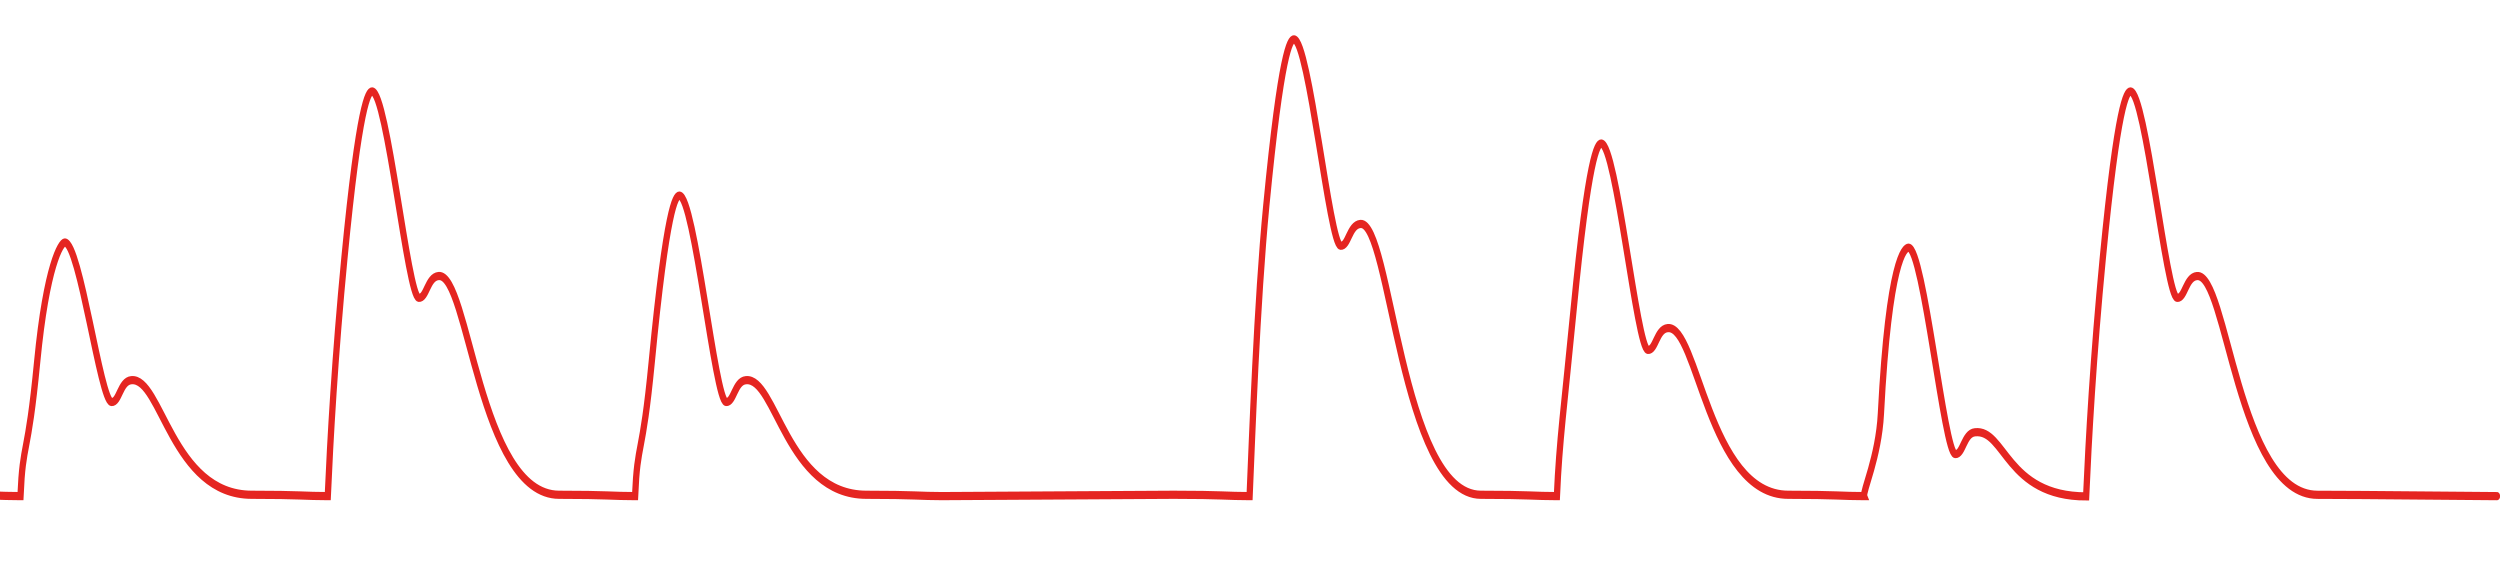
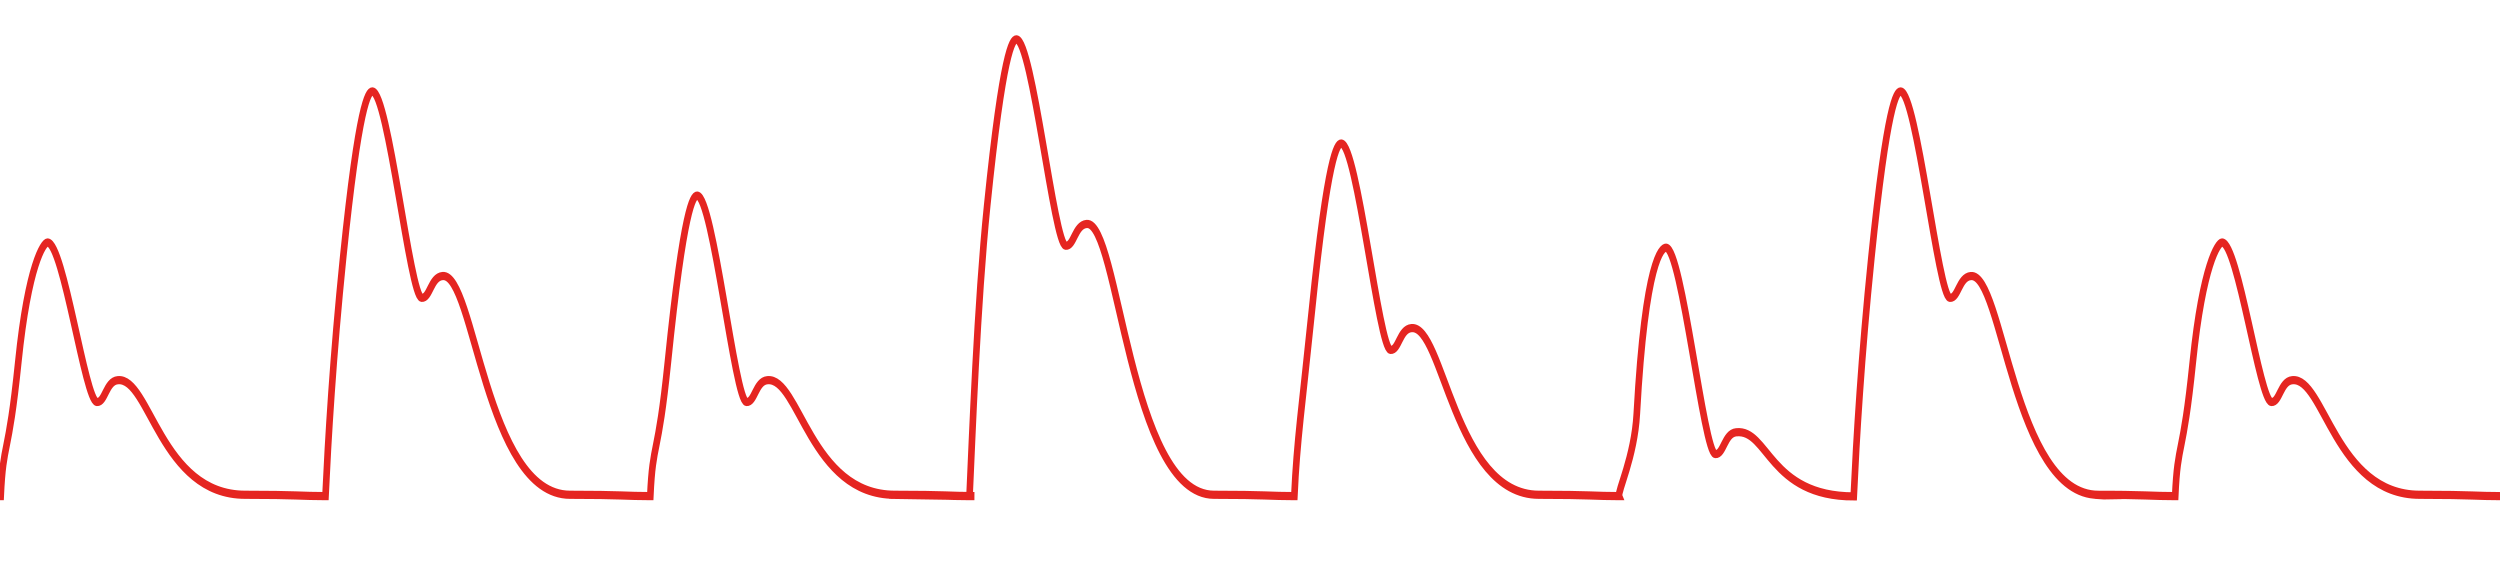
<svg xmlns="http://www.w3.org/2000/svg" width="100%" height="100%" viewBox="0 0 480 109" version="1.1" xml:space="preserve" style="fill-rule:evenodd;clip-rule:evenodd;stroke-linecap:round;stroke-miterlimit:10;">
-   <g id="arrhythmias" transform="matrix(0.957304,0,0,1.248834,-1011.453,-25.78807)">
-     <path d="M1047.144,96.81L1045.441,96.718C1055.148,96.718 1056.239,96.924 1060.542,96.924L1060.671,96.924C1061.171,88.204 1062.105,91.415 1064.021,76.261C1065.903,61.376 1068.823,57.926 1069.563,57.926C1072.579,58.007 1076.734,82.32 1078.927,82.455C1080.49,82.56 1080.666,79.262 1082.887,79.103C1088.975,78.583 1090.983,96.718 1107.073,96.718C1116.779,96.718 1117.871,96.924 1122.174,96.924L1122.303,96.924C1122.803,88.204 1123.737,75.4 1125.652,60.246C1128.641,36.506 1130.455,34.704 1131.195,34.704C1134.211,34.785 1138.366,66.305 1140.558,66.44C1142.122,66.545 1142.298,63.247 1144.519,63.088C1150.607,62.568 1152.615,96.718 1168.705,96.718C1178.411,96.718 1179.503,96.924 1183.805,96.924L1183.935,96.924C1184.434,88.204 1185.369,91.415 1187.284,76.261C1190.273,52.521 1192.086,50.719 1192.827,50.719C1195.843,50.8 1199.997,82.32 1202.19,82.455C1203.754,82.56 1203.93,79.262 1206.15,79.103C1212.239,78.583 1214.246,96.718 1230.337,96.718C1240.043,96.718 1241.135,96.924 1245.437,96.924L1291.96,96.718C1301.666,96.718 1302.757,96.924 1307.06,96.924L1307.189,96.924C1307.689,88.204 1308.623,67.393 1310.539,52.239C1313.527,28.499 1315.341,26.697 1316.081,26.697C1319.097,26.778 1323.252,58.298 1325.445,58.433C1327.008,58.538 1327.184,55.24 1329.405,55.081C1335.493,54.561 1337.501,96.718 1353.591,96.718C1363.297,96.718 1364.389,96.924 1368.692,96.924L1368.821,96.924C1369.321,88.204 1370.255,83.407 1372.171,68.253C1375.159,44.513 1376.973,42.711 1377.713,42.711C1380.729,42.792 1384.884,74.312 1387.077,74.447C1388.64,74.552 1388.816,71.254 1391.037,71.095C1397.125,70.575 1399.133,96.718 1415.223,96.718C1424.929,96.718 1426.021,96.924 1430.324,96.924L1430.453,96.924C1430.116,96.211 1433.349,90.934 1433.802,84.268C1435.419,60.45 1438.604,58.726 1439.345,58.726C1442.361,58.807 1446.515,90.327 1448.708,90.462C1450.272,90.567 1450.448,87.269 1452.668,87.11C1458.756,86.59 1458.876,96.968 1474.967,96.968C1475.467,88.235 1476.401,75.417 1478.317,60.249C1481.305,36.51 1483.119,34.707 1483.859,34.707C1486.875,34.788 1491.03,66.309 1493.223,66.444C1494.786,66.548 1494.962,63.25 1497.183,63.091C1503.271,62.571 1505.279,96.722 1521.369,96.722C1531.075,96.722 1553.059,96.928 1557.362,96.928" style="fill:none;stroke:rgb(229,37,33);stroke-width:1.26px;" />
+   <g transform="matrix(1.011851,0,0,1.248834,-1073.111,-25.78807)">
+     <g id="arrhythmias">
+       <path d="M1060.542,96.924L1060.671,96.924C1061.171,88.204 1062.105,91.415 1064.021,76.261C1065.903,61.376 1068.823,57.926 1069.563,57.926C1072.579,58.007 1076.734,82.32 1078.927,82.455C1080.49,82.56 1080.666,79.262 1082.887,79.103C1088.975,78.583 1090.983,96.718 1107.073,96.718C1116.779,96.718 1117.871,96.924 1122.174,96.924L1122.303,96.924C1122.803,88.204 1123.737,75.4 1125.652,60.246C1128.641,36.506 1130.455,34.704 1131.195,34.704C1134.211,34.785 1138.366,66.305 1140.558,66.44C1142.122,66.545 1142.298,63.247 1144.519,63.088C1150.607,62.568 1152.615,96.718 1168.705,96.718C1178.411,96.718 1179.503,96.924 1183.805,96.924L1183.935,96.924C1184.434,88.204 1185.369,91.415 1187.284,76.261C1190.273,52.521 1192.086,50.719 1192.827,50.719C1195.843,50.8 1199.997,82.32 1202.19,82.455C1203.754,82.56 1203.93,79.262 1206.15,79.103C1212.239,78.583 1214.246,96.718 1230.337,96.718C1240.043,96.718 1241.135,96.924 1245.437,96.924L1229.284,96.718C1238.99,96.718 1240.081,96.924 1244.384,96.924L1244.513,96.924C1245.013,88.204 1245.947,67.393 1247.863,52.239C1250.851,28.499 1252.665,26.697 1253.405,26.697C1256.421,26.778 1260.576,58.298 1262.769,58.433C1264.332,58.538 1264.508,55.24 1266.729,55.081C1272.817,54.561 1274.825,96.718 1290.915,96.718C1300.621,96.718 1301.713,96.924 1306.016,96.924L1306.145,96.924C1306.645,88.204 1307.579,83.407 1309.495,68.253C1312.483,44.513 1314.297,42.711 1315.037,42.711C1318.053,42.792 1322.208,74.312 1324.401,74.447C1325.964,74.552 1326.14,71.254 1328.361,71.095C1334.449,70.575 1336.457,96.718 1352.547,96.718C1362.253,96.718 1363.345,96.924 1367.648,96.924L1367.777,96.924C1367.44,96.211 1370.673,90.934 1371.126,84.268C1372.743,60.45 1375.928,58.726 1376.669,58.726C1379.685,58.807 1383.839,90.327 1386.032,90.462C1387.596,90.567 1387.772,87.269 1389.992,87.11C1396.08,86.59 1396.2,96.968 1412.291,96.968C1412.791,88.235 1413.725,75.417 1415.641,60.249C1418.629,36.51 1420.443,34.707 1421.183,34.707C1424.199,34.788 1428.354,66.309 1430.547,66.444C1432.11,66.548 1432.286,63.25 1434.507,63.091C1440.595,62.571 1442.603,96.722 1458.693,96.722C1468.399,96.722 1459.761,96.81 1459.761,96.81L1458.058,96.718C1467.765,96.718 1468.856,96.924 1473.159,96.924L1473.288,96.924C1473.788,88.204 1474.722,91.415 1476.638,76.261C1478.52,61.376 1481.44,57.926 1482.18,57.926C1485.196,58.007 1489.351,82.32 1491.544,82.455C1493.107,82.56 1493.283,79.262 1495.504,79.103C1501.592,78.583 1503.6,96.718 1519.69,96.718C1524.869,96.718 1527.595,96.777 1529.666,96.831C1531.476,96.879 1532.784,96.924 1534.791,96.924L1534.92,96.924" style="fill:none;stroke:rgb(229,37,33);stroke-width:1.26px;" />
+     </g>
  </g>
</svg>
